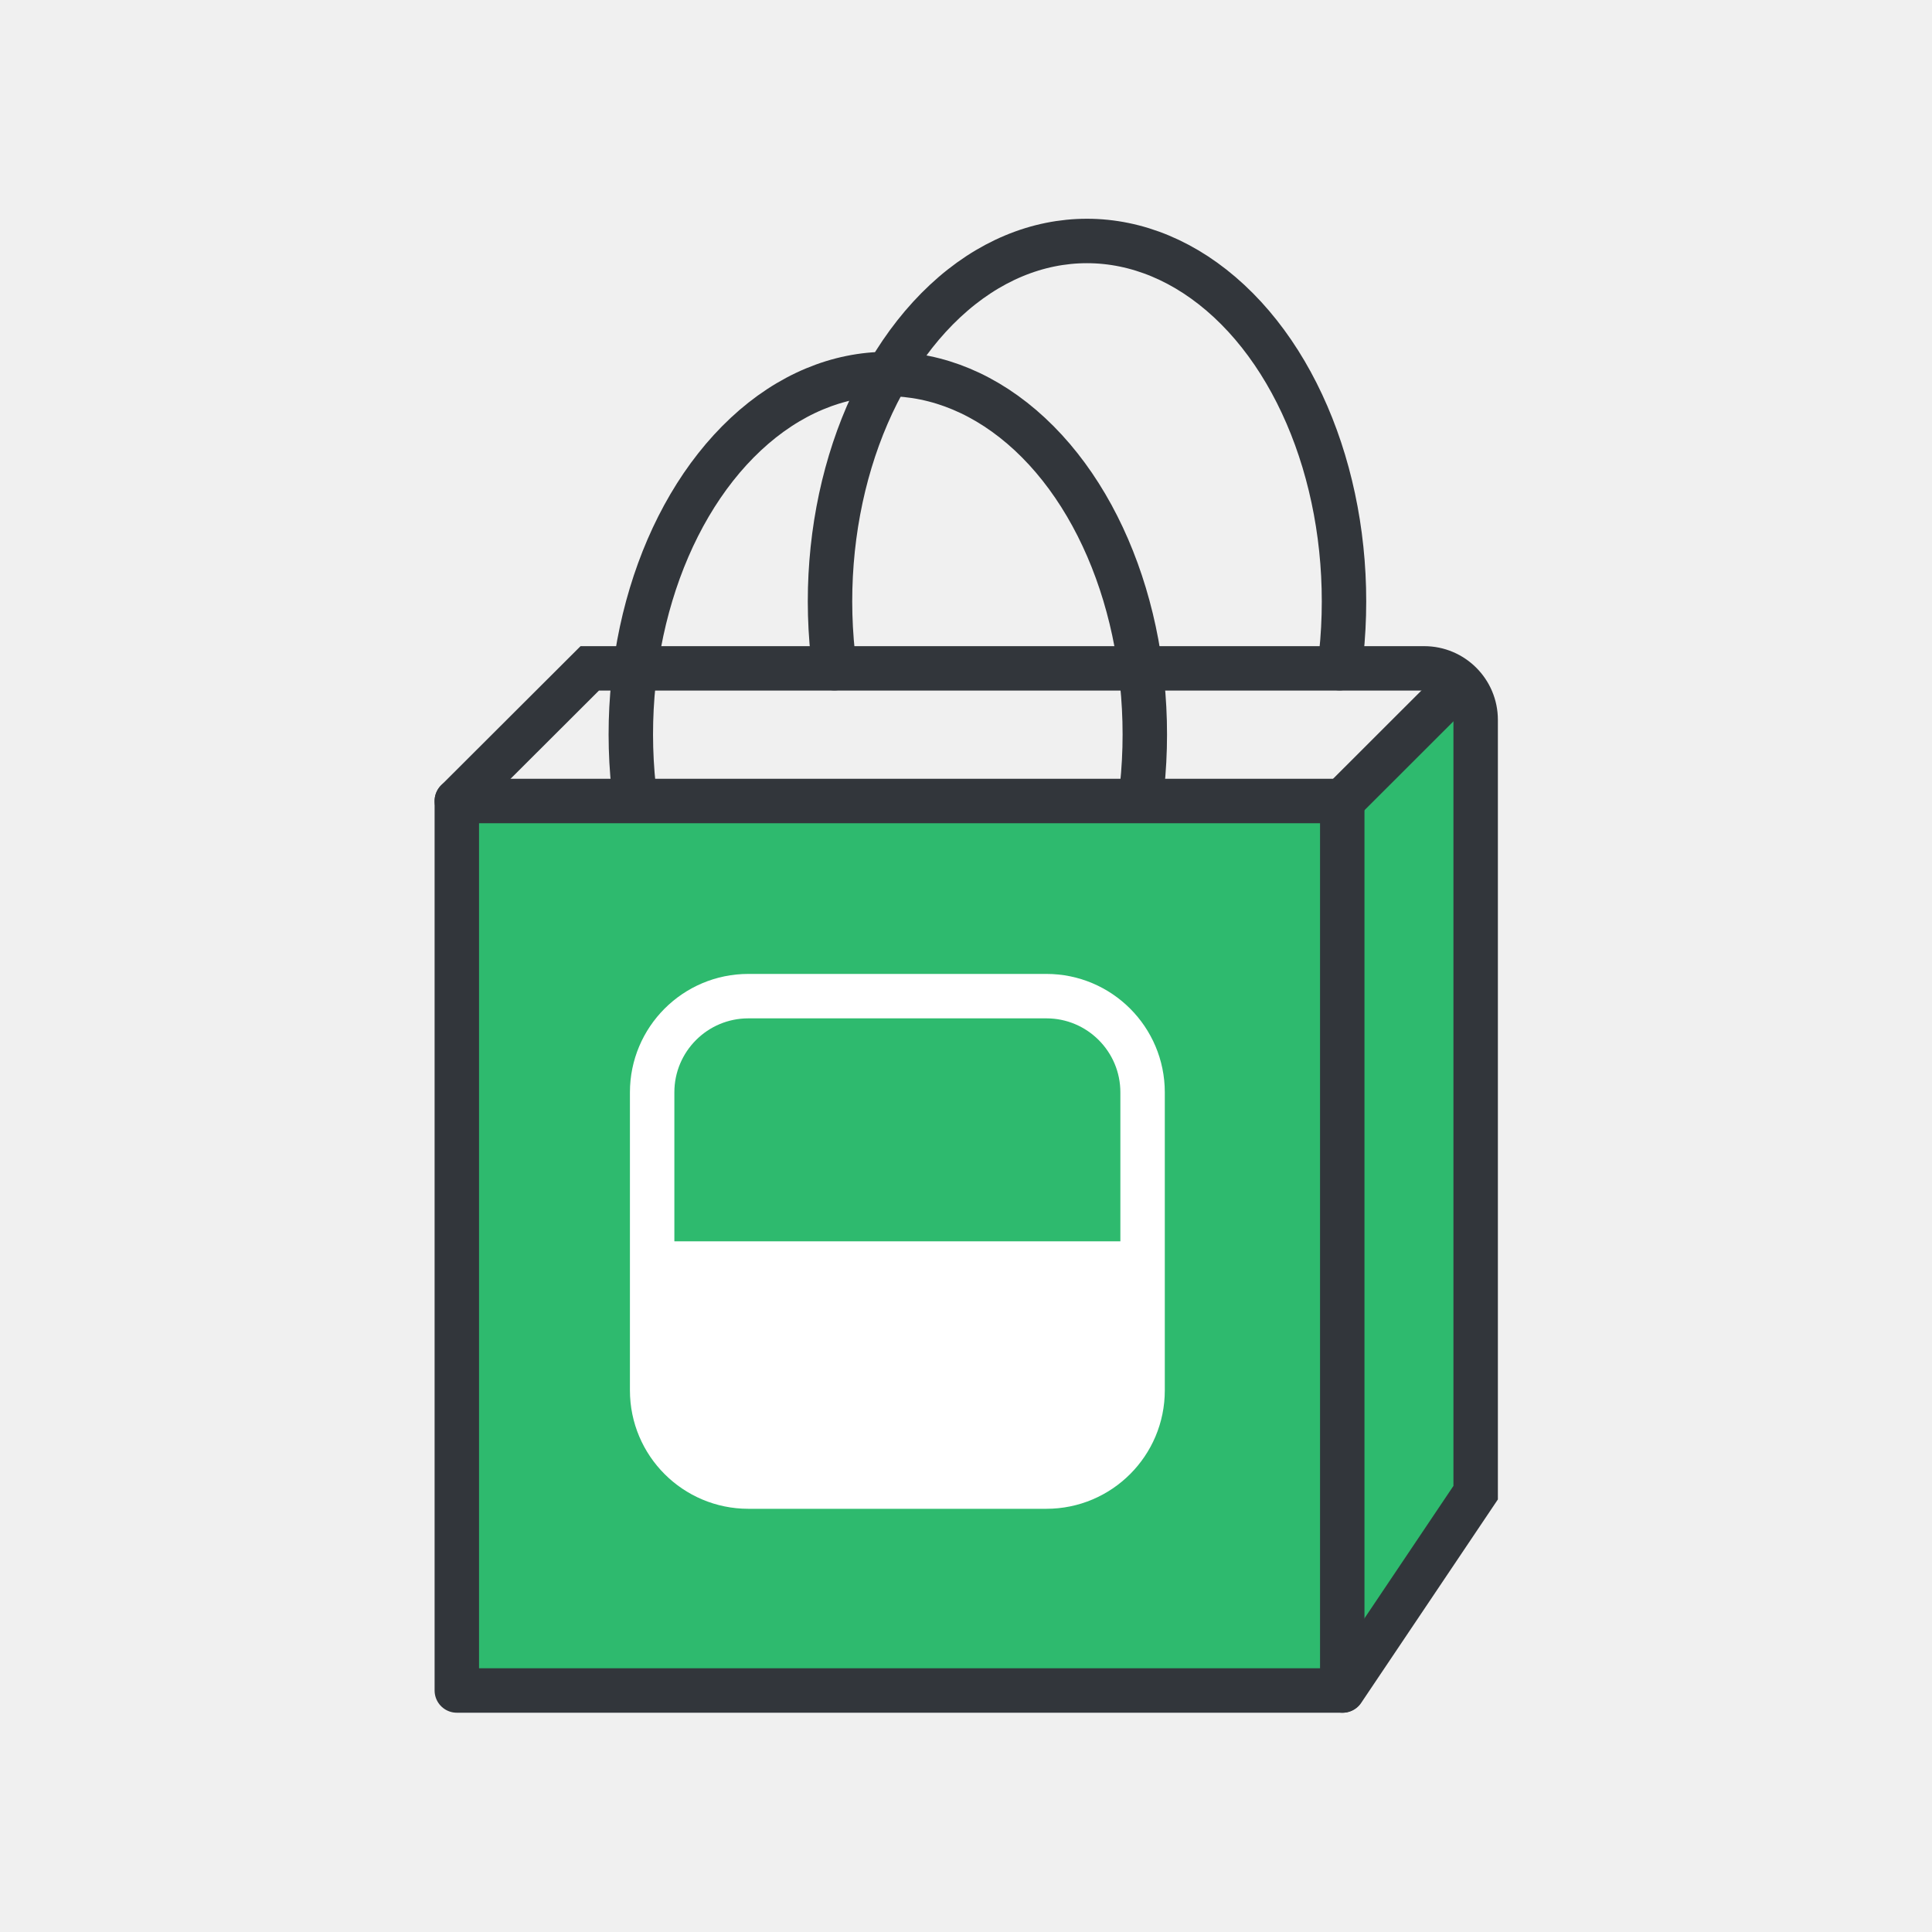
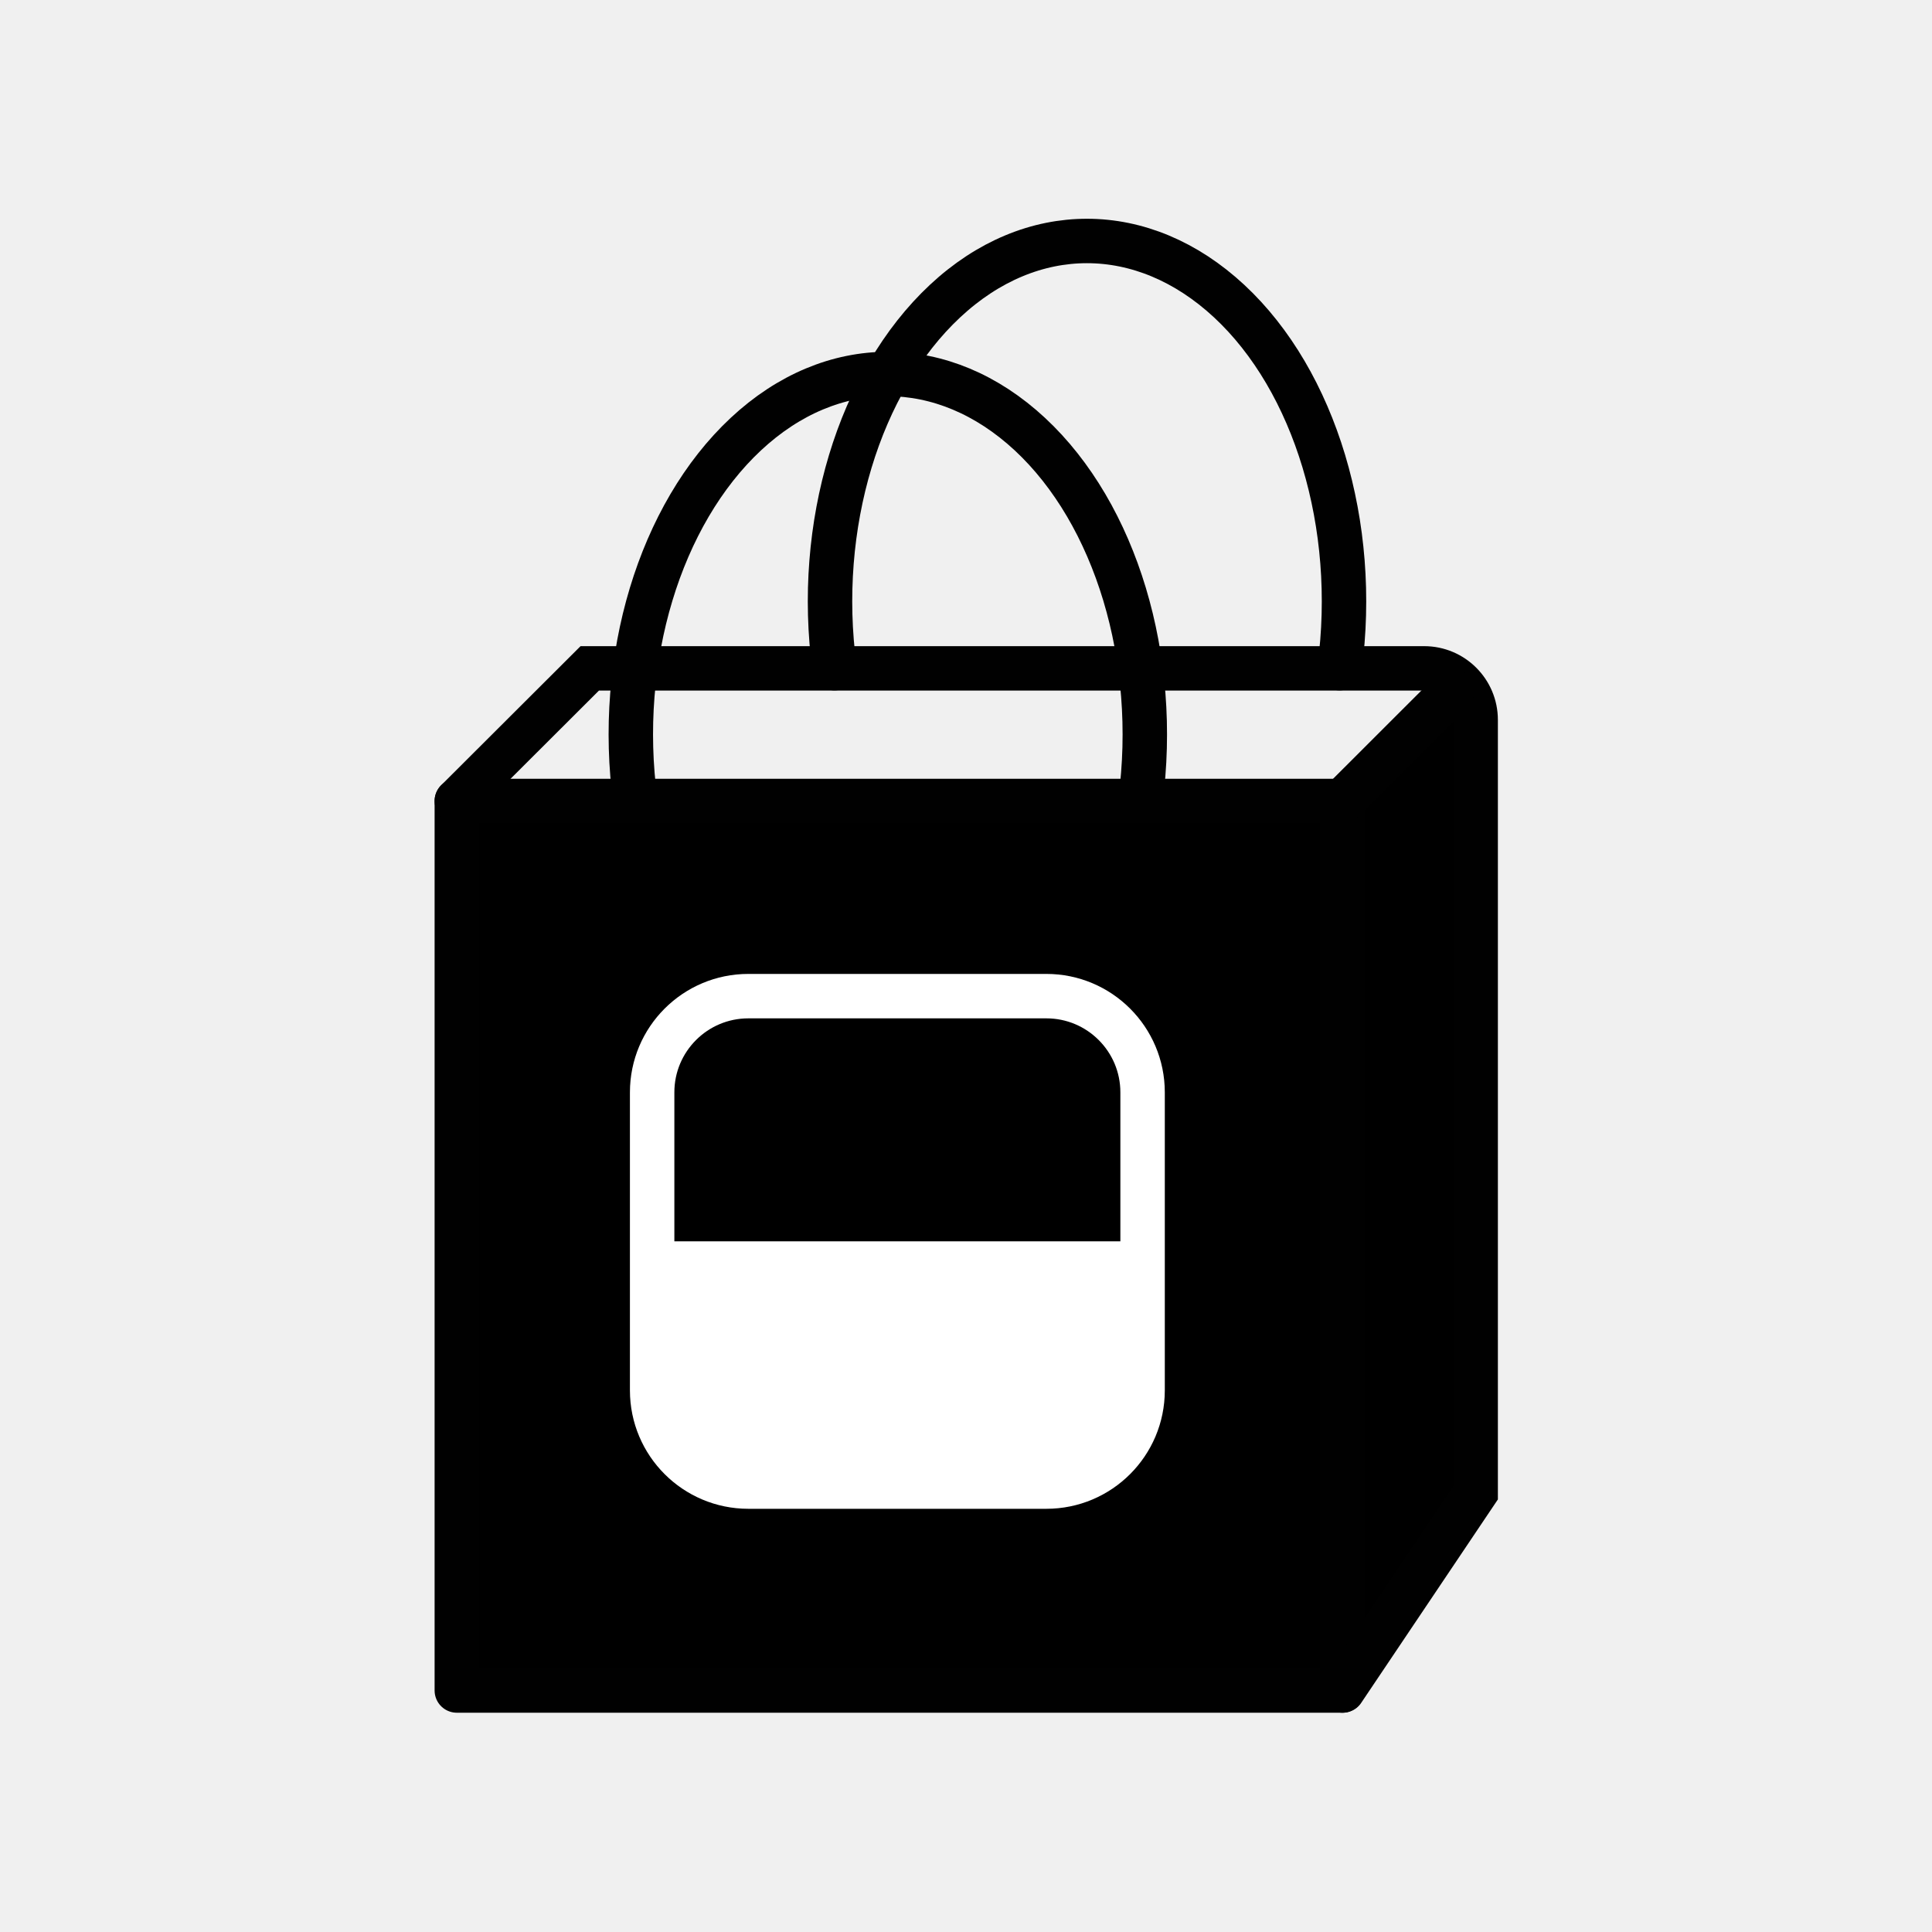
<svg xmlns="http://www.w3.org/2000/svg" viewBox="0 0 200 200">
+   <style>
+     .st0-bFkhCw29PPlBDgAO67b2wW1hL03FKIg4{fill:currentColor}
+   </style>
  <clipPath id="a">
    <rect height="50.77" rx="9.96" width="50.77" x="67.51" y="103.12" />
  </clipPath>
-   <path d="m60.36 82.92h-13.07v2.73l91.66 89.35 13.76-20.48-.88-84.33-7.2 7.06-5.68 5.67z" fill="#2eba6e" />
+   <path class="st0-bFkhCw29PPlBDgAO67b2wW1hL03FKIg4" d="m60.36 82.92h-13.07v2.73l91.66 89.35 13.76-20.48-.88-84.33-7.2 7.06-5.68 5.67z" />
  <g stroke-width="4.6">
-     <path d="m65.77 82.94c-2-14.72 2.53-29.68 11.44-38s20.49-8.28 29.4 0 13.42 23.24 11.44 38" fill="none" stroke="#32363b" stroke-linecap="round" stroke-miterlimit="10" />
-     <path d="m86.39 69.17c-2-14.72 2.53-29.68 11.44-38s20.5-8.28 29.41 0 13.41 23.24 11.43 38" fill="none" stroke="#32363b" stroke-linecap="round" stroke-miterlimit="10" />
-     <path d="m47.29 82.92h91.66v92.08h-91.66z" fill="#2eba6e" stroke="#32363b" stroke-linecap="round" stroke-linejoin="round" />
-     <path d="m139 175 13.76-20.48v-80a5.33 5.33 0 0 0 -5.33-5.33h-86.38l-13.76 13.73" fill="none" stroke="#32363b" stroke-linecap="round" stroke-miterlimit="10" />
-     <path d="m150.31 71.57-11.36 11.35" fill="none" stroke="#32363b" stroke-linecap="round" stroke-miterlimit="10" />
+     <path d="m65.77 82.94c-2-14.72 2.53-29.68 11.44-38s20.49-8.28 29.4 0 13.42 23.24 11.44 38" fill="none" stroke="#010101" stroke-linecap="round" stroke-miterlimit="10" />
+     <path d="m86.39 69.17c-2-14.72 2.53-29.68 11.44-38s20.5-8.28 29.41 0 13.41 23.24 11.43 38" fill="none" stroke="#010101" stroke-linecap="round" stroke-miterlimit="10" />
+     <path class="st0-bFkhCw29PPlBDgAO67b2wW1hL03FKIg4" d="m47.29 82.92h91.66v92.08h-91.66z" stroke="#010101" stroke-linecap="round" stroke-linejoin="round" />
+     <path d="m139 175 13.76-20.48v-80a5.33 5.33 0 0 0 -5.33-5.33h-86.38l-13.76 13.73" fill="none" stroke="#010101" stroke-linecap="round" stroke-miterlimit="10" />
+     <path d="m150.31 71.57-11.36 11.35" fill="none" stroke="#010101" stroke-linecap="round" stroke-miterlimit="10" />
  </g>
  <rect fill="#fff" height="50.77" rx="9.96" width="50.77" x="67.51" y="103.12" />
  <g clip-path="url(#a)">
-     <path d="m64.24 99.21h59.15v29.29h-59.15z" fill="#2eba6e" />
+     <path class="st0-bFkhCw29PPlBDgAO67b2wW1hL03FKIg4" d="m64.24 99.21h59.15v29.29h-59.15z" />
  </g>
  <rect fill="none" height="50.77" rx="9.96" stroke="#fff" stroke-miterlimit="10" stroke-width="4.6" width="50.77" x="67.51" y="103.12" />
</svg>
